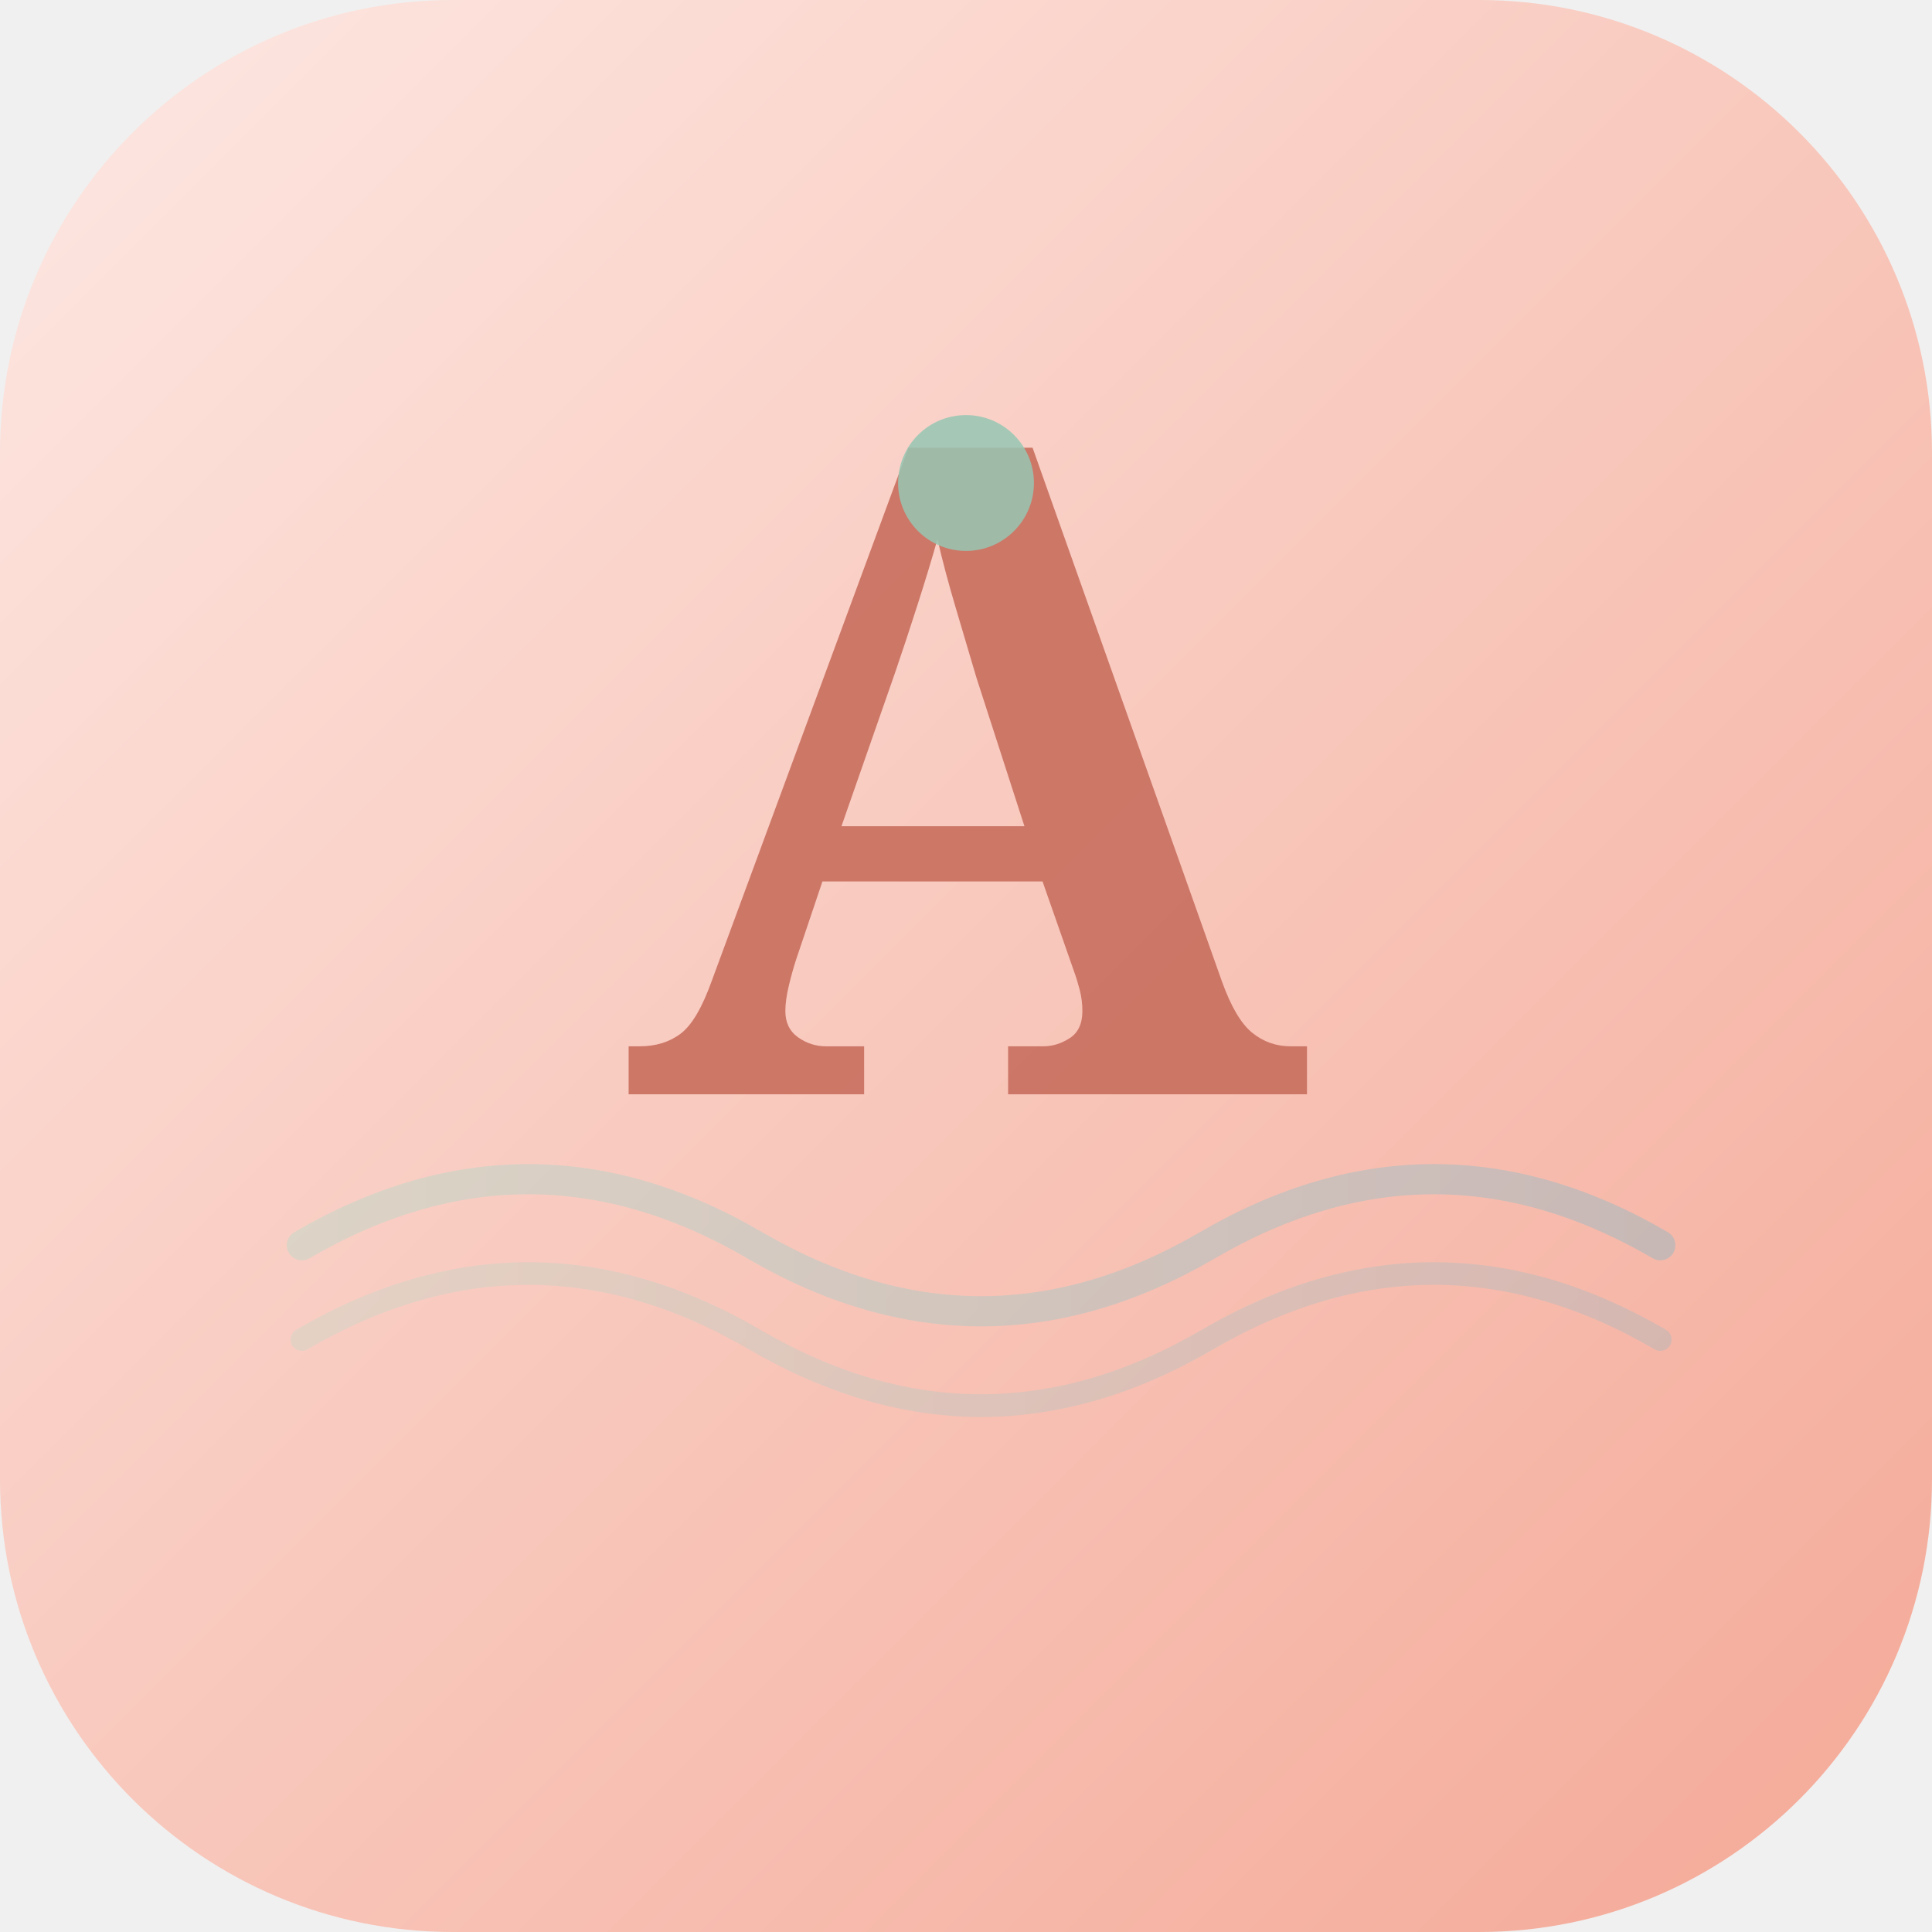
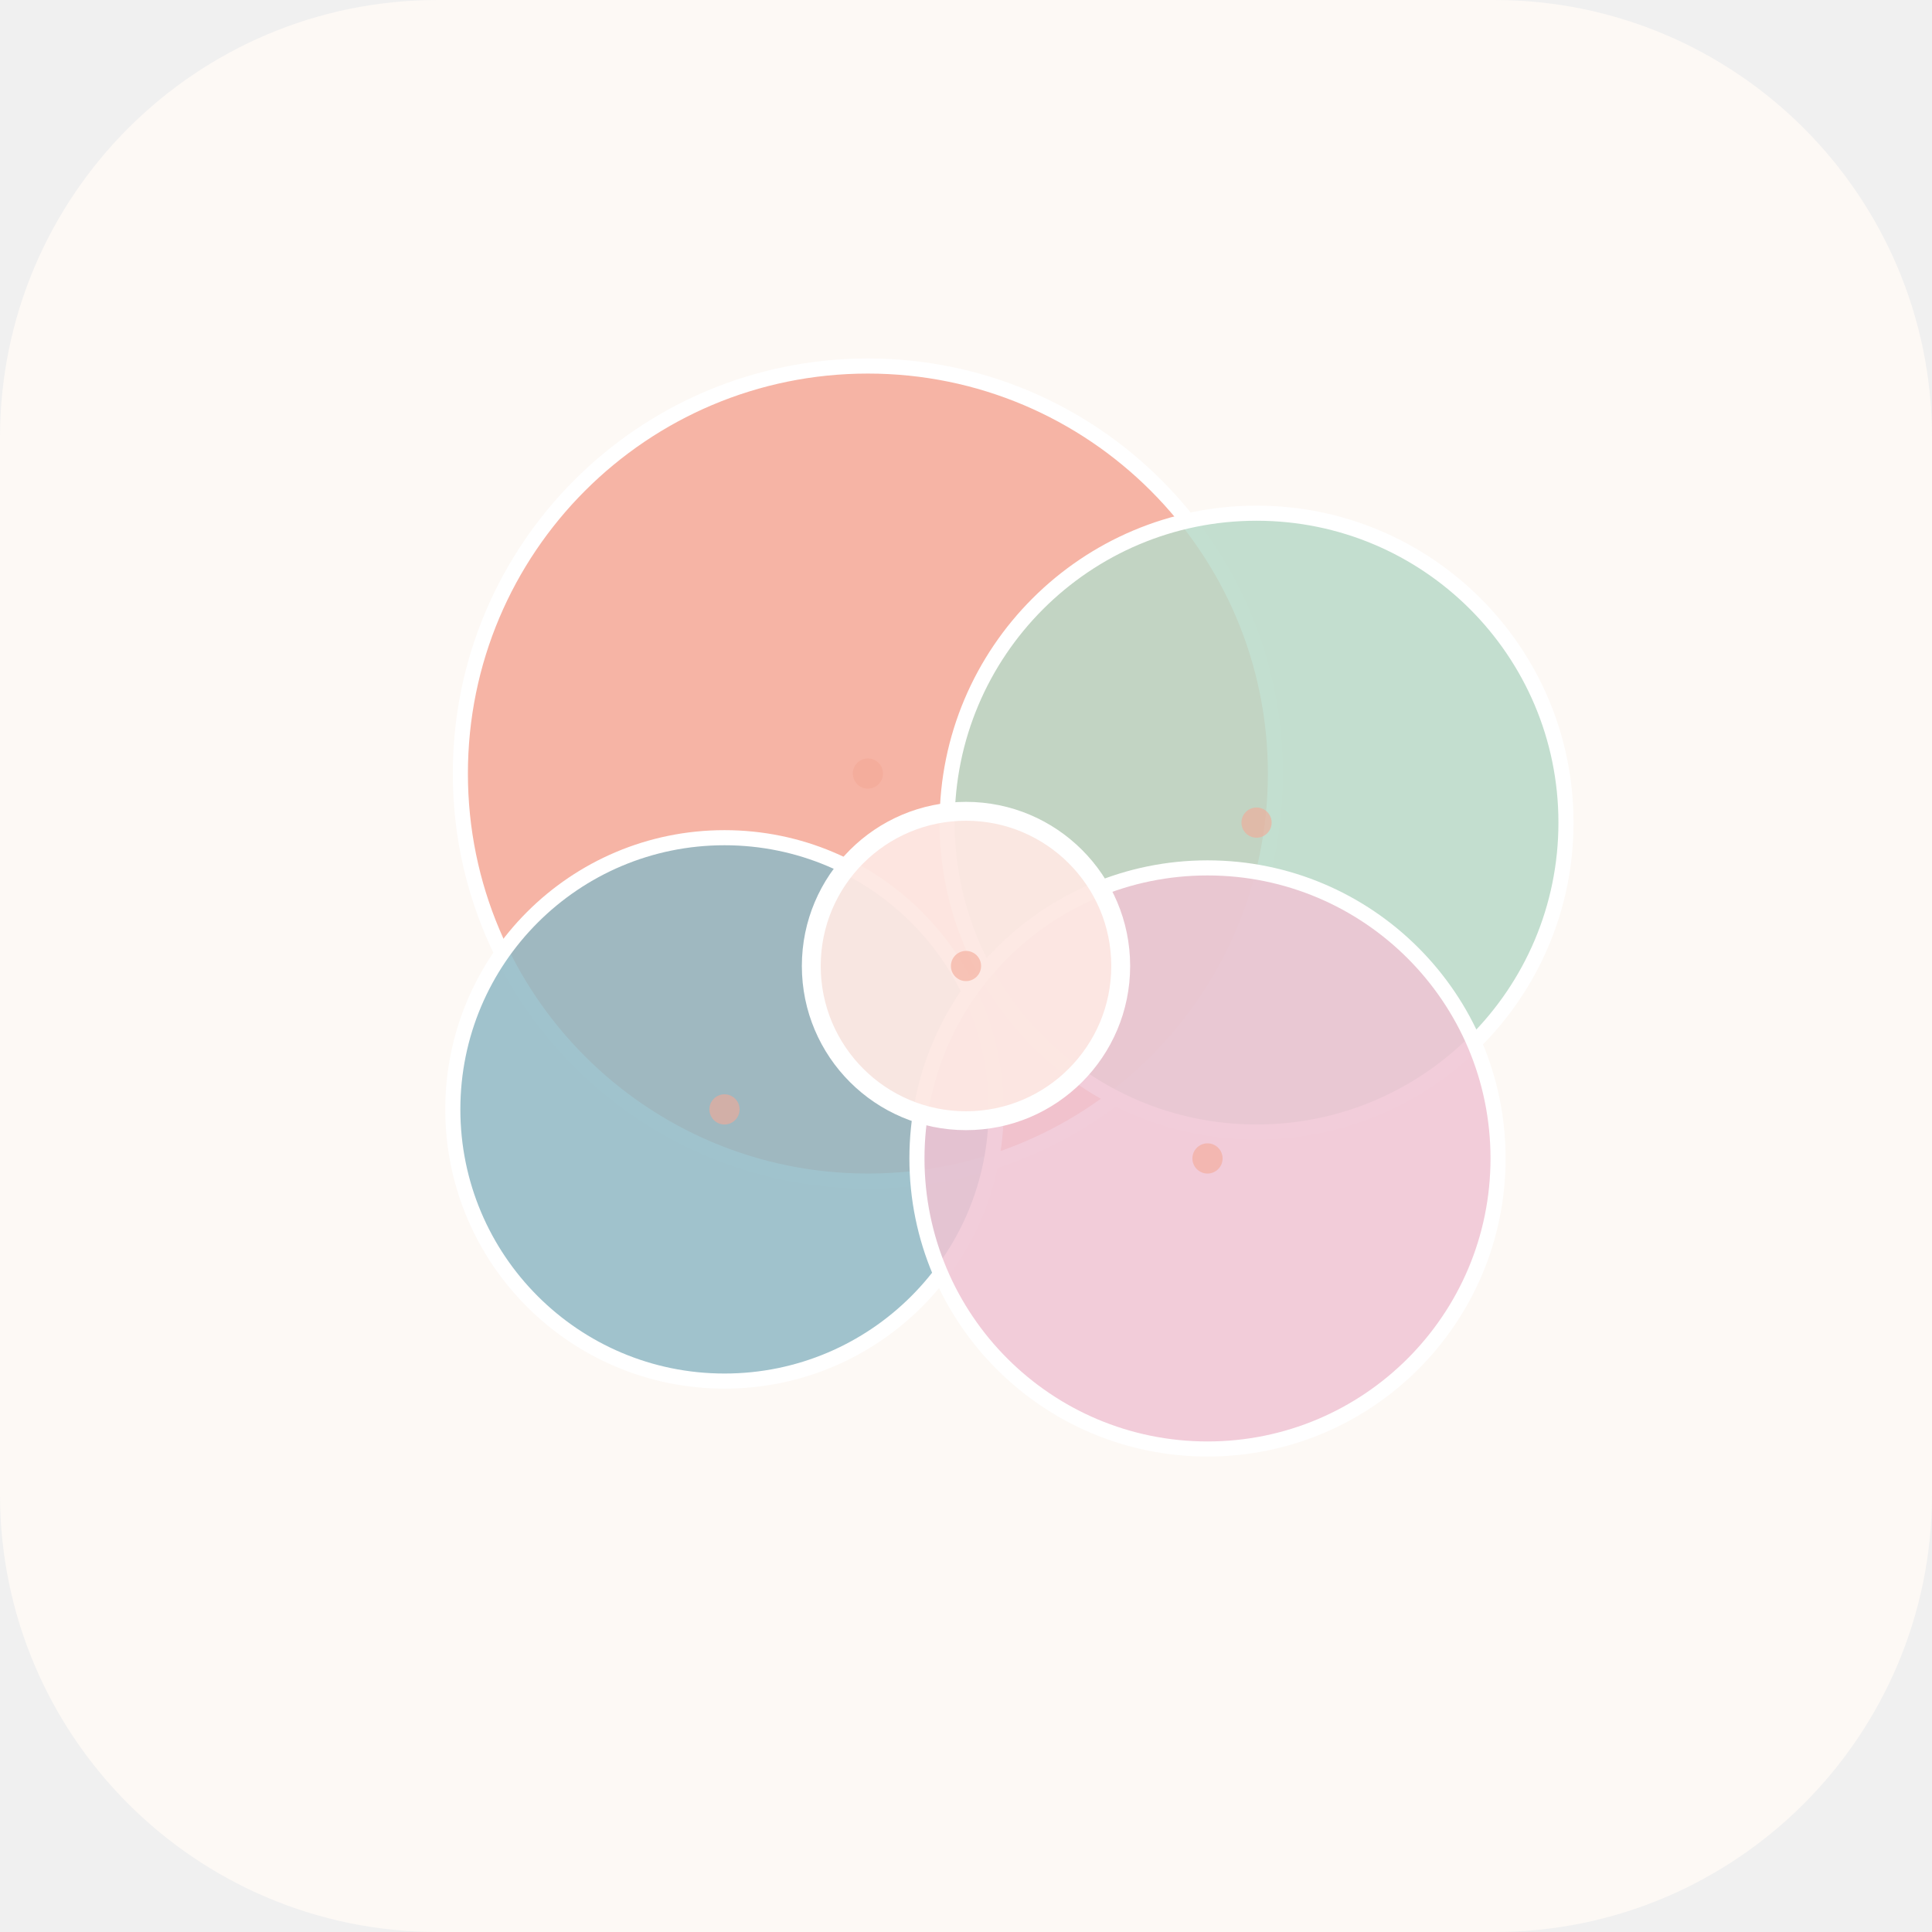
<svg xmlns="http://www.w3.org/2000/svg" viewBox="0 0 512 512">
-   <defs>
-     <linearGradient id="bg" x1="0%" y1="0%" x2="100%" y2="100%">
-       <stop offset="0%" style="stop-color:#FDE8E3" />
-       <stop offset="100%" style="stop-color:#F4A896" />
-     </linearGradient>
-     <linearGradient id="wave1" x1="0%" y1="0%" x2="100%" y2="0%">
-       <stop offset="0%" style="stop-color:#B8D9C8;stop-opacity:0.9" />
-       <stop offset="100%" style="stop-color:#8FB8C4;stop-opacity:0.9" />
-     </linearGradient>
-   </defs>
-   <rect width="512" height="512" rx="120" ry="120" fill="url(#bg)" />
-   <path d="M80 330 Q140 295 200 330 Q260 365 320 330 Q380 295 440 330" stroke="url(#wave1)" stroke-width="8" fill="none" stroke-linecap="round" opacity="0.5" />
-   <path d="M80 355 Q140 320 200 355 Q260 390 320 355 Q380 320 440 355" stroke="url(#wave1)" stroke-width="6" fill="none" stroke-linecap="round" opacity="0.35" />
-   <text x="256" y="290" font-family="Georgia, serif" font-size="240" font-weight="700" text-anchor="middle" fill="#C97060" opacity="0.92">A</text>
-   <circle cx="256" cy="128" r="18" fill="#96C7B3" opacity="0.85" />
+   <rect width="512" height="512" rx="116" ry="116" fill="#FDF9F5" />
+   <circle cx="230" cy="205" r="108" fill="#F4A896" fill-opacity="0.85" stroke="white" stroke-width="4" />
+   <circle cx="333" cy="218" r="82" fill="#B8D9C8" fill-opacity="0.85" stroke="white" stroke-width="4" />
+   <circle cx="192" cy="294" r="72" fill="#8FB8C4" fill-opacity="0.85" stroke="white" stroke-width="4" />
+   <circle cx="320" cy="307" r="77" fill="#F0C4D4" fill-opacity="0.85" stroke="white" stroke-width="4" />
+   <circle cx="256" cy="256" r="41" fill="#FDE8E3" fill-opacity="0.95" stroke="white" stroke-width="5" />
+   <g opacity="0.6">
+     <circle cx="230" cy="205" r="4" fill="#F4A896" />
+     <circle cx="333" cy="218" r="4" fill="#F4A896" />
+     <circle cx="192" cy="294" r="4" fill="#F4A896" />
+     <circle cx="320" cy="307" r="4" fill="#F4A896" />
+     <circle cx="256" cy="256" r="4" fill="#F4A896" />
+   </g>
</svg>
